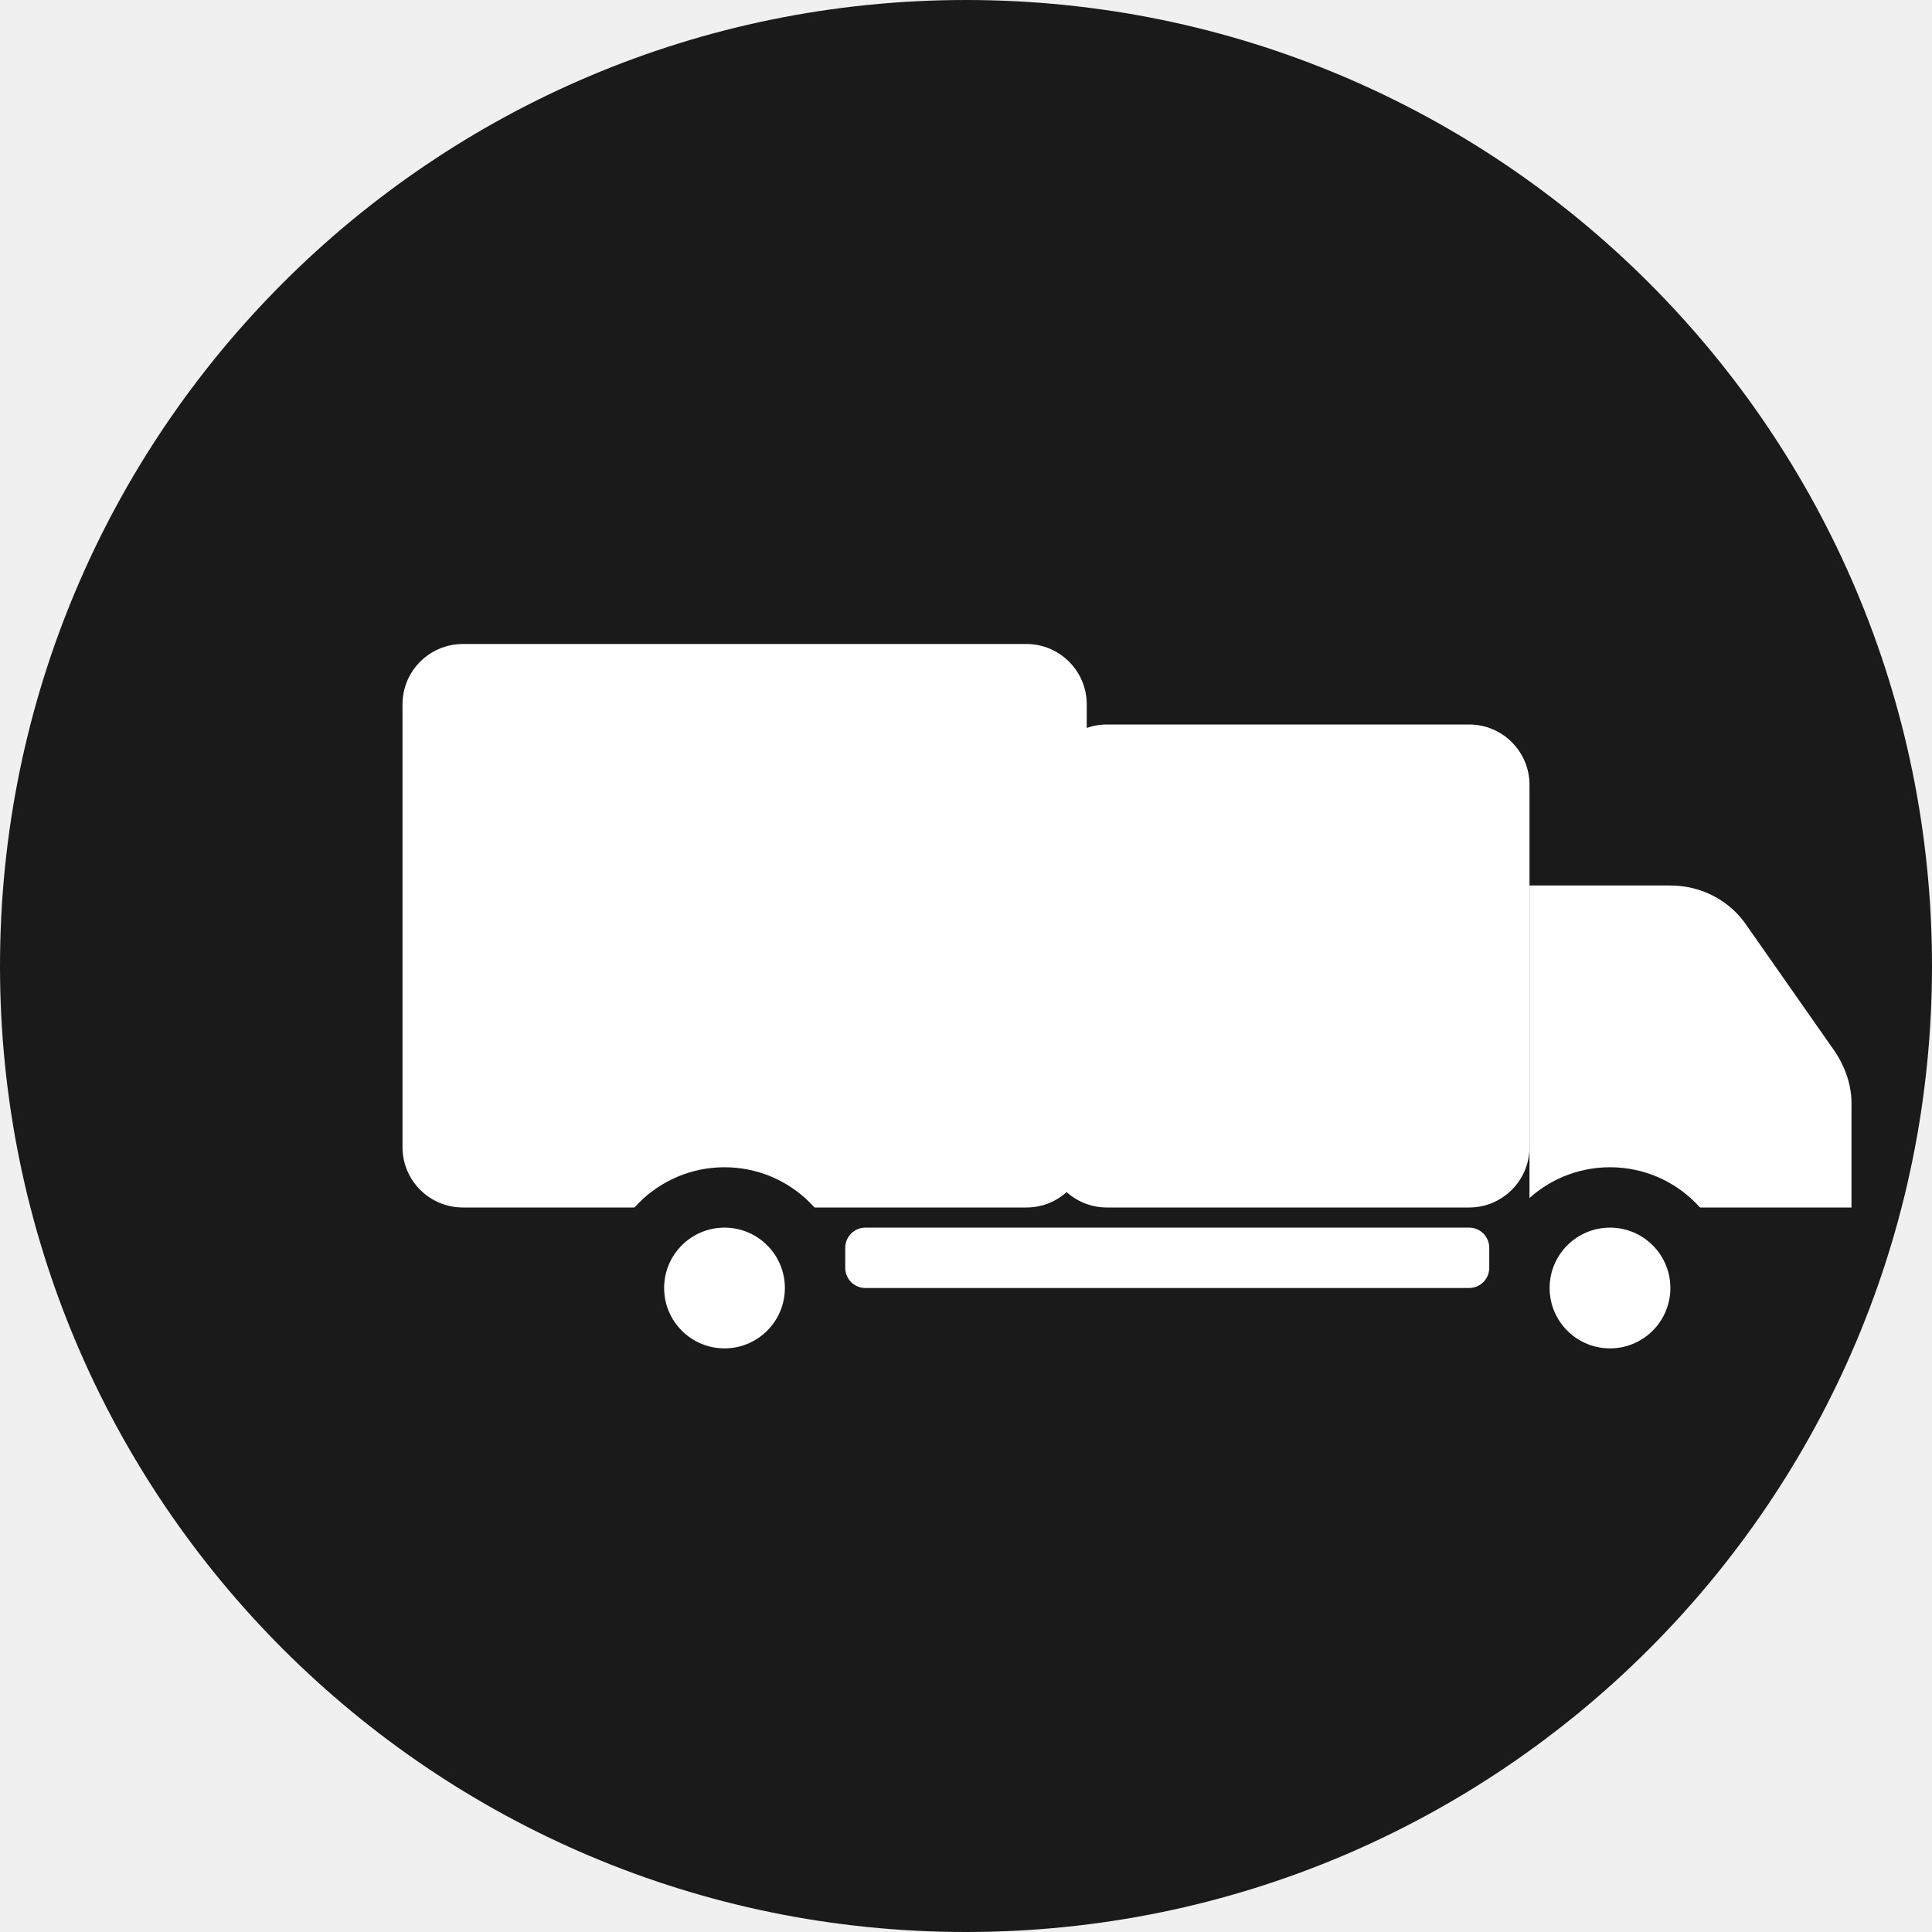
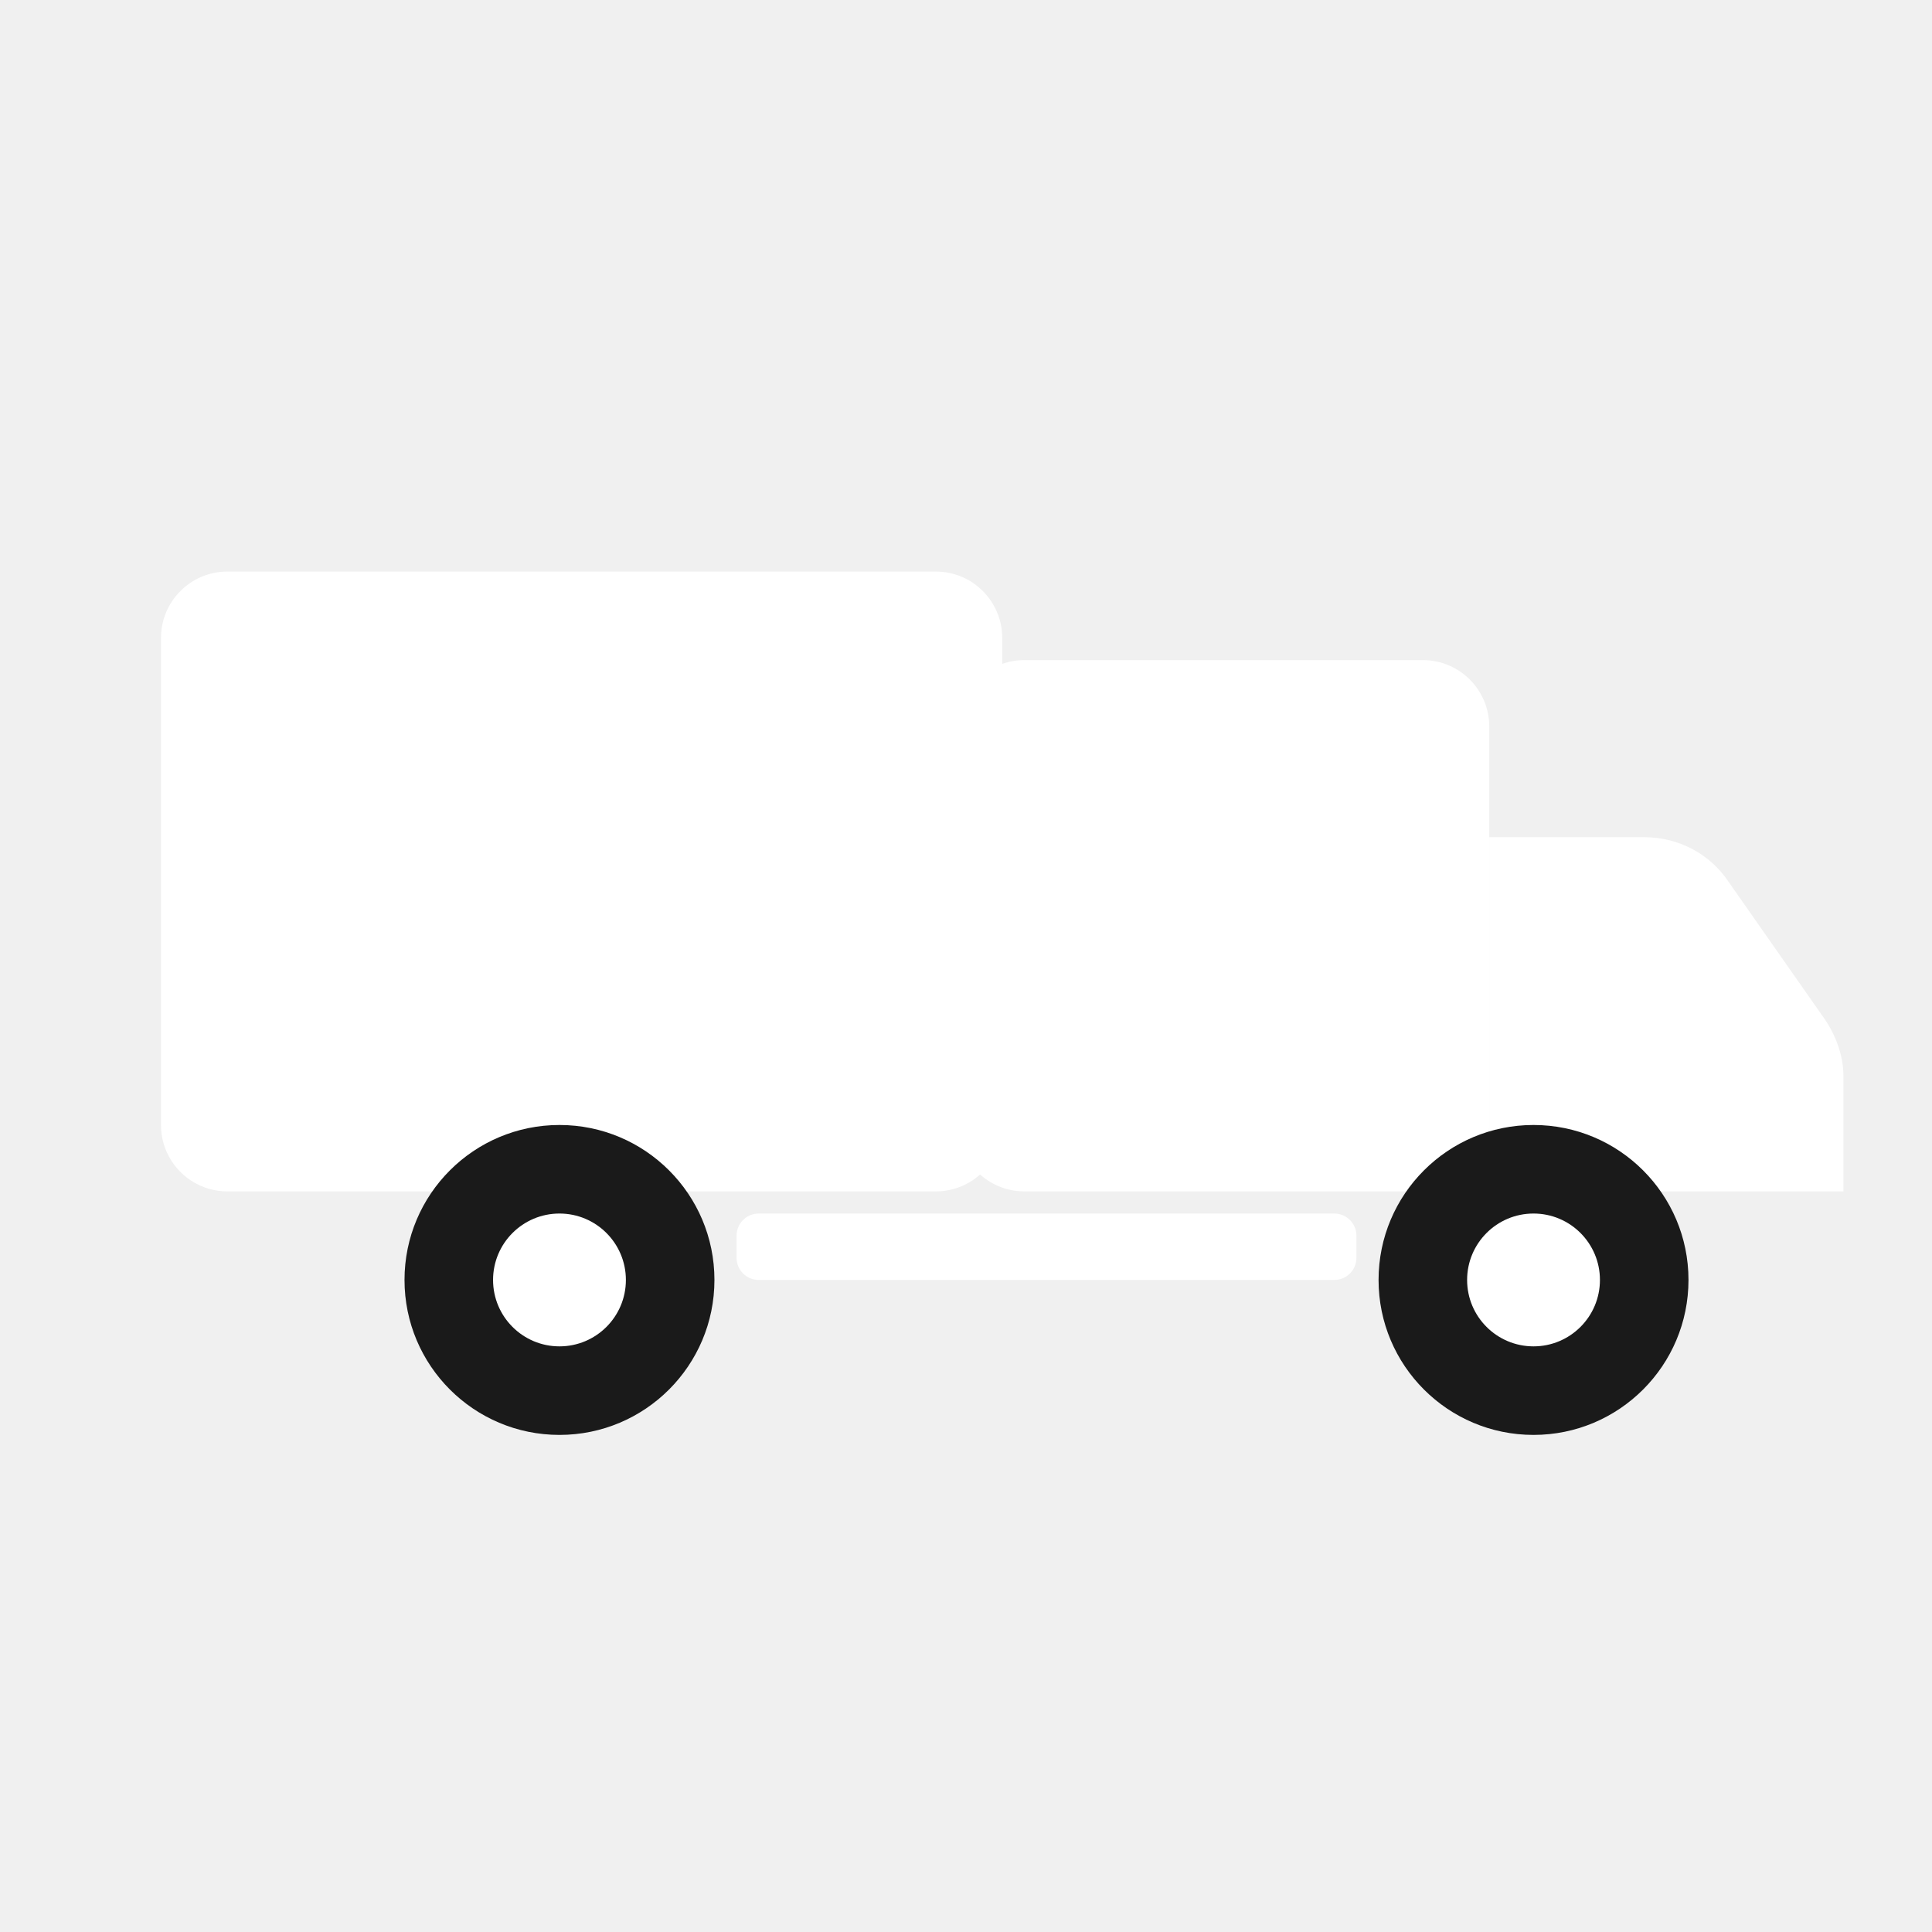
<svg xmlns="http://www.w3.org/2000/svg" width="48" height="48" viewBox="0 0 48 48">
-   <circle cx="24" cy="24" r="24" fill="#1a1a1a" />
-   <g transform="translate(10, 14)" fill="white">
-     <rect x="16" y="4" width="12" height="12" rx="1.5" />
-     <path d="M28 8h3.5c.8 0 1.5.4 1.9 1l2.1 3c.3.4.5.9.5 1.4V16h-8V8z" />
-     <rect x="0" y="2" width="17" height="14" rx="1.5" />
-     <circle cx="8" cy="18" r="3" fill="#1a1a1a" />
-     <circle cx="8" cy="18" r="1.5" fill="white" />
-     <circle cx="30" cy="18" r="3" fill="#1a1a1a" />
-     <circle cx="30" cy="18" r="1.5" fill="white" />
-     <rect x="11" y="16.5" width="16" height="1.5" fill="white" rx="0.5" />
+   <g transform="translate(4, 12) scale(1.1)" fill="white">
+     <rect x="18" y="4" width="12" height="12" rx="1.5" />
+     <path d="M30 8h3.5c.8 0 1.5.4 1.9 1l2.1 3c.3.4.5.9.5 1.4V16h-8V8z" />
+     <rect x="0" y="2" width="19" height="14" rx="1.5" />
+     <circle cx="9" cy="18" r="3.5" fill="#1a1a1a" />
+     <circle cx="9" cy="18" r="1.5" fill="white" />
+     <circle cx="31" cy="18" r="3.5" fill="#1a1a1a" />
+     <circle cx="31" cy="18" r="1.5" fill="white" />
+     <rect x="13" y="16.5" width="14" height="1.5" fill="white" rx="0.5" />
  </g>
</svg>
